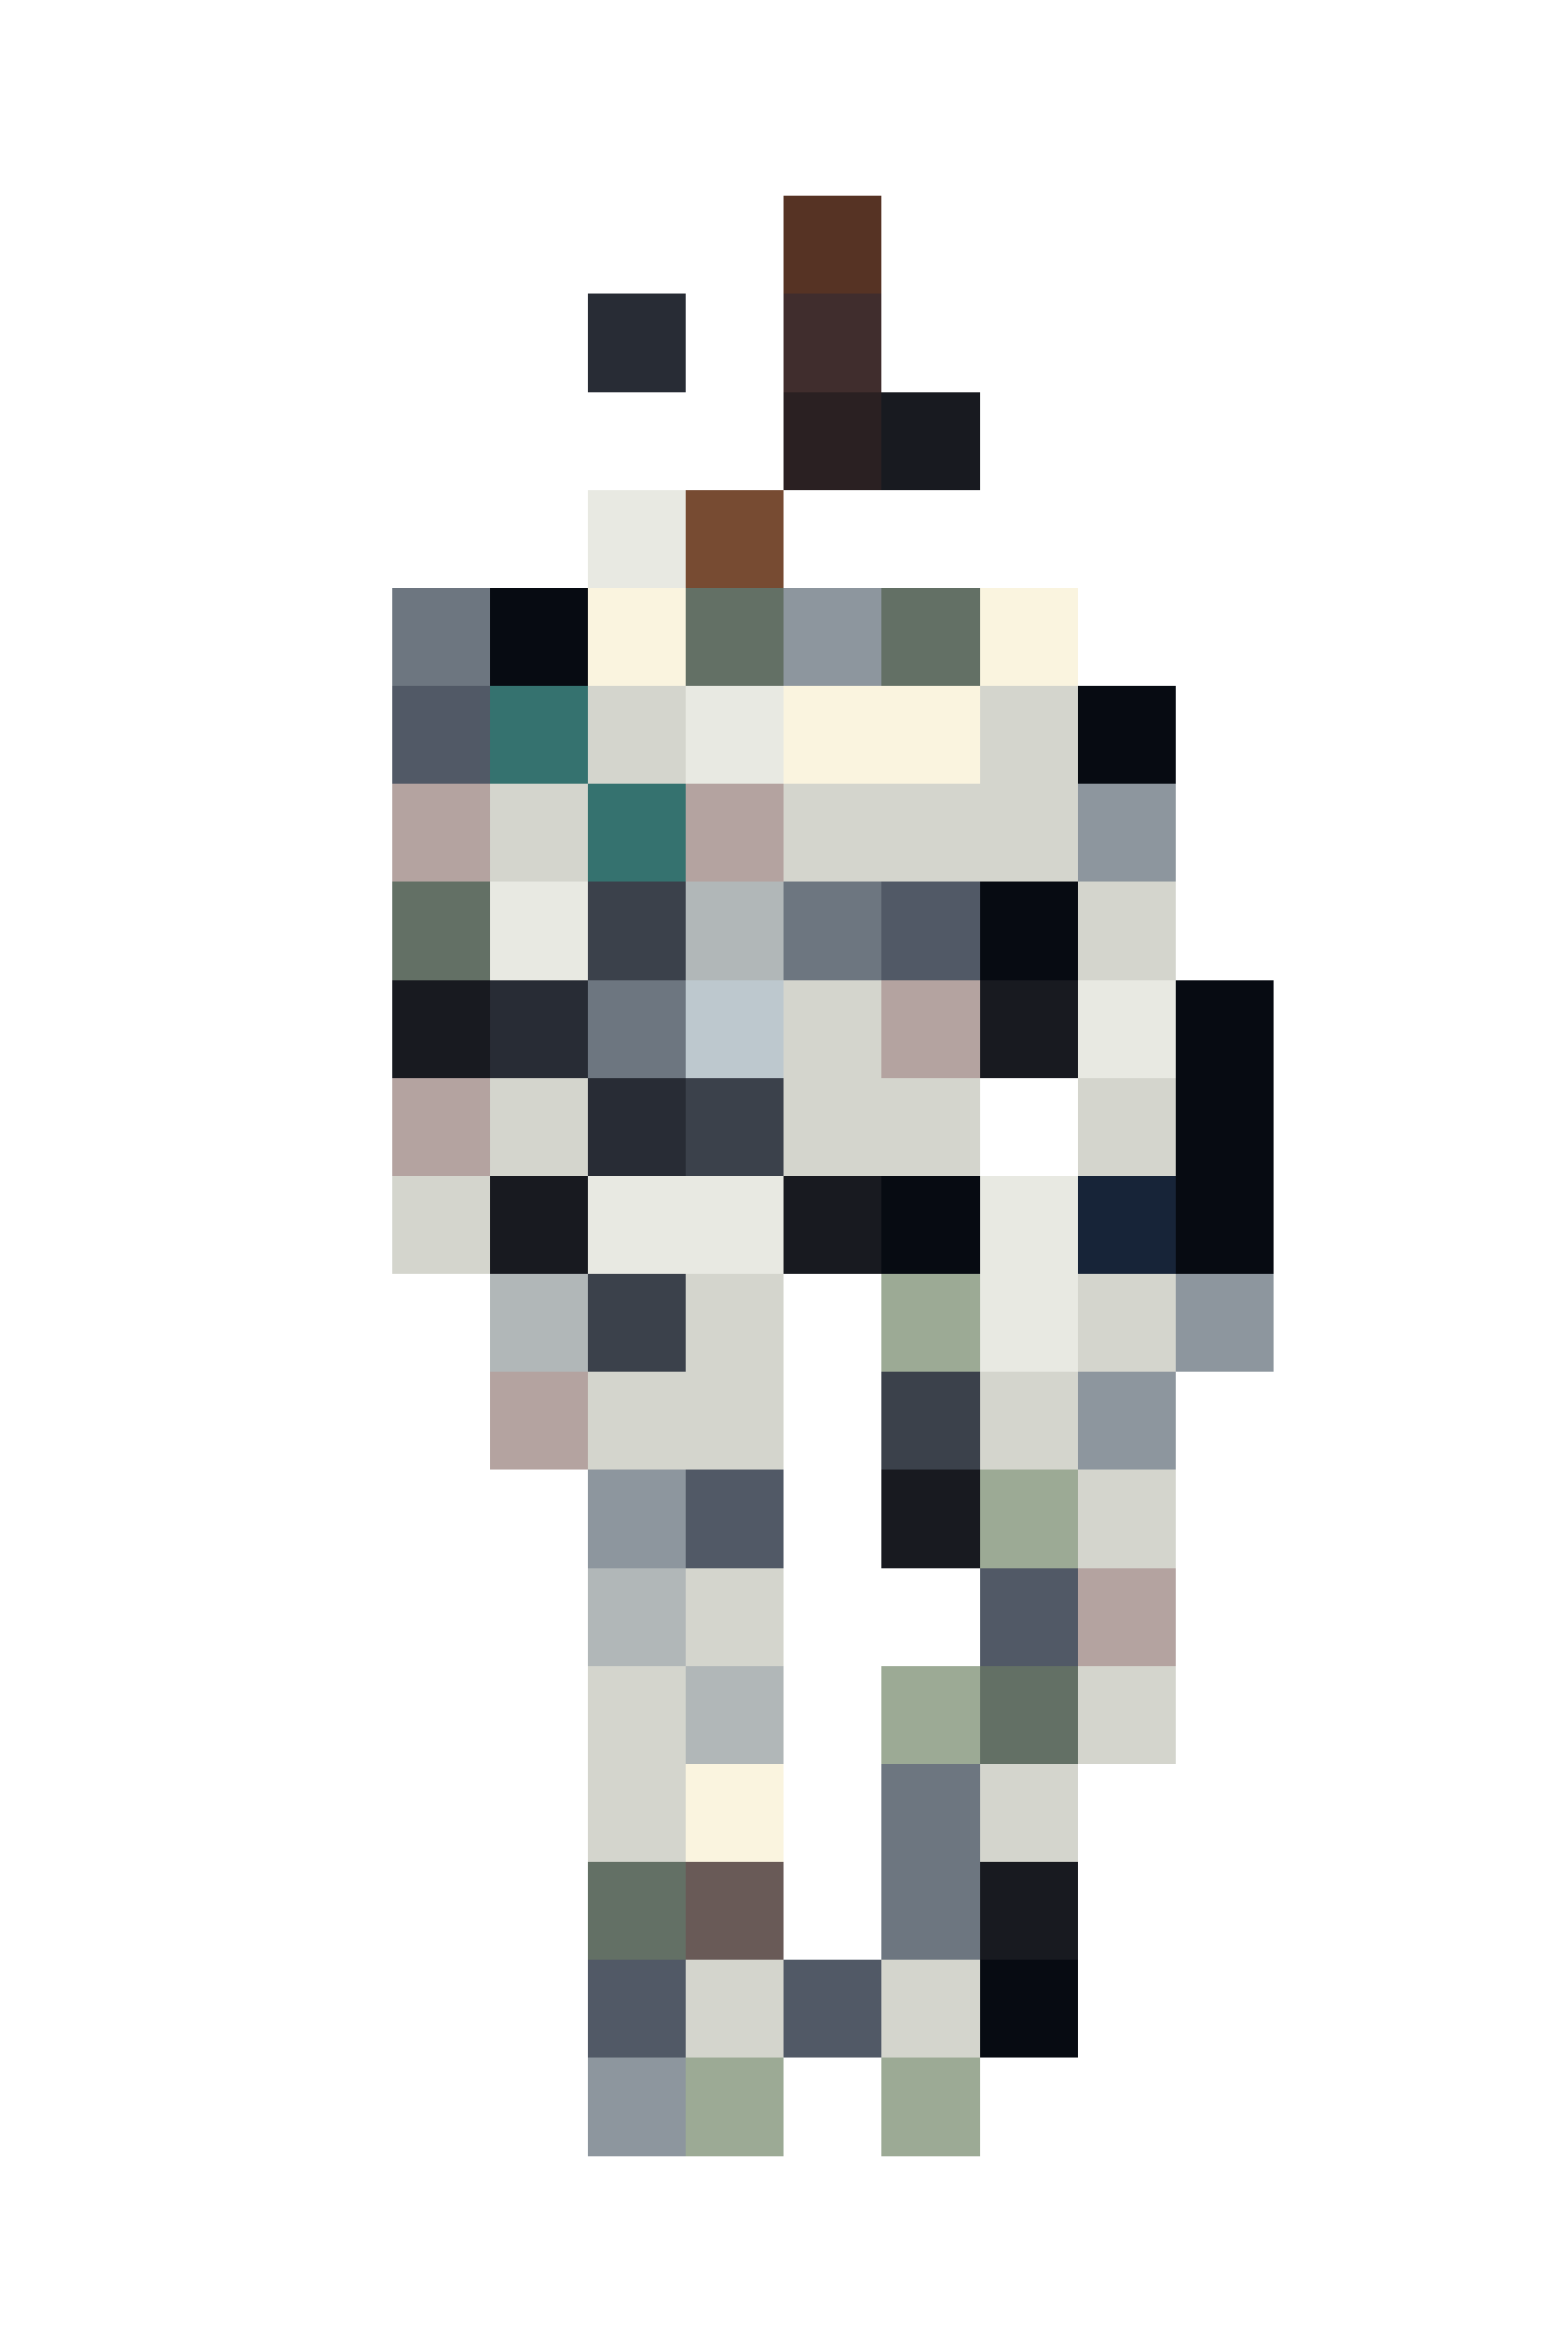
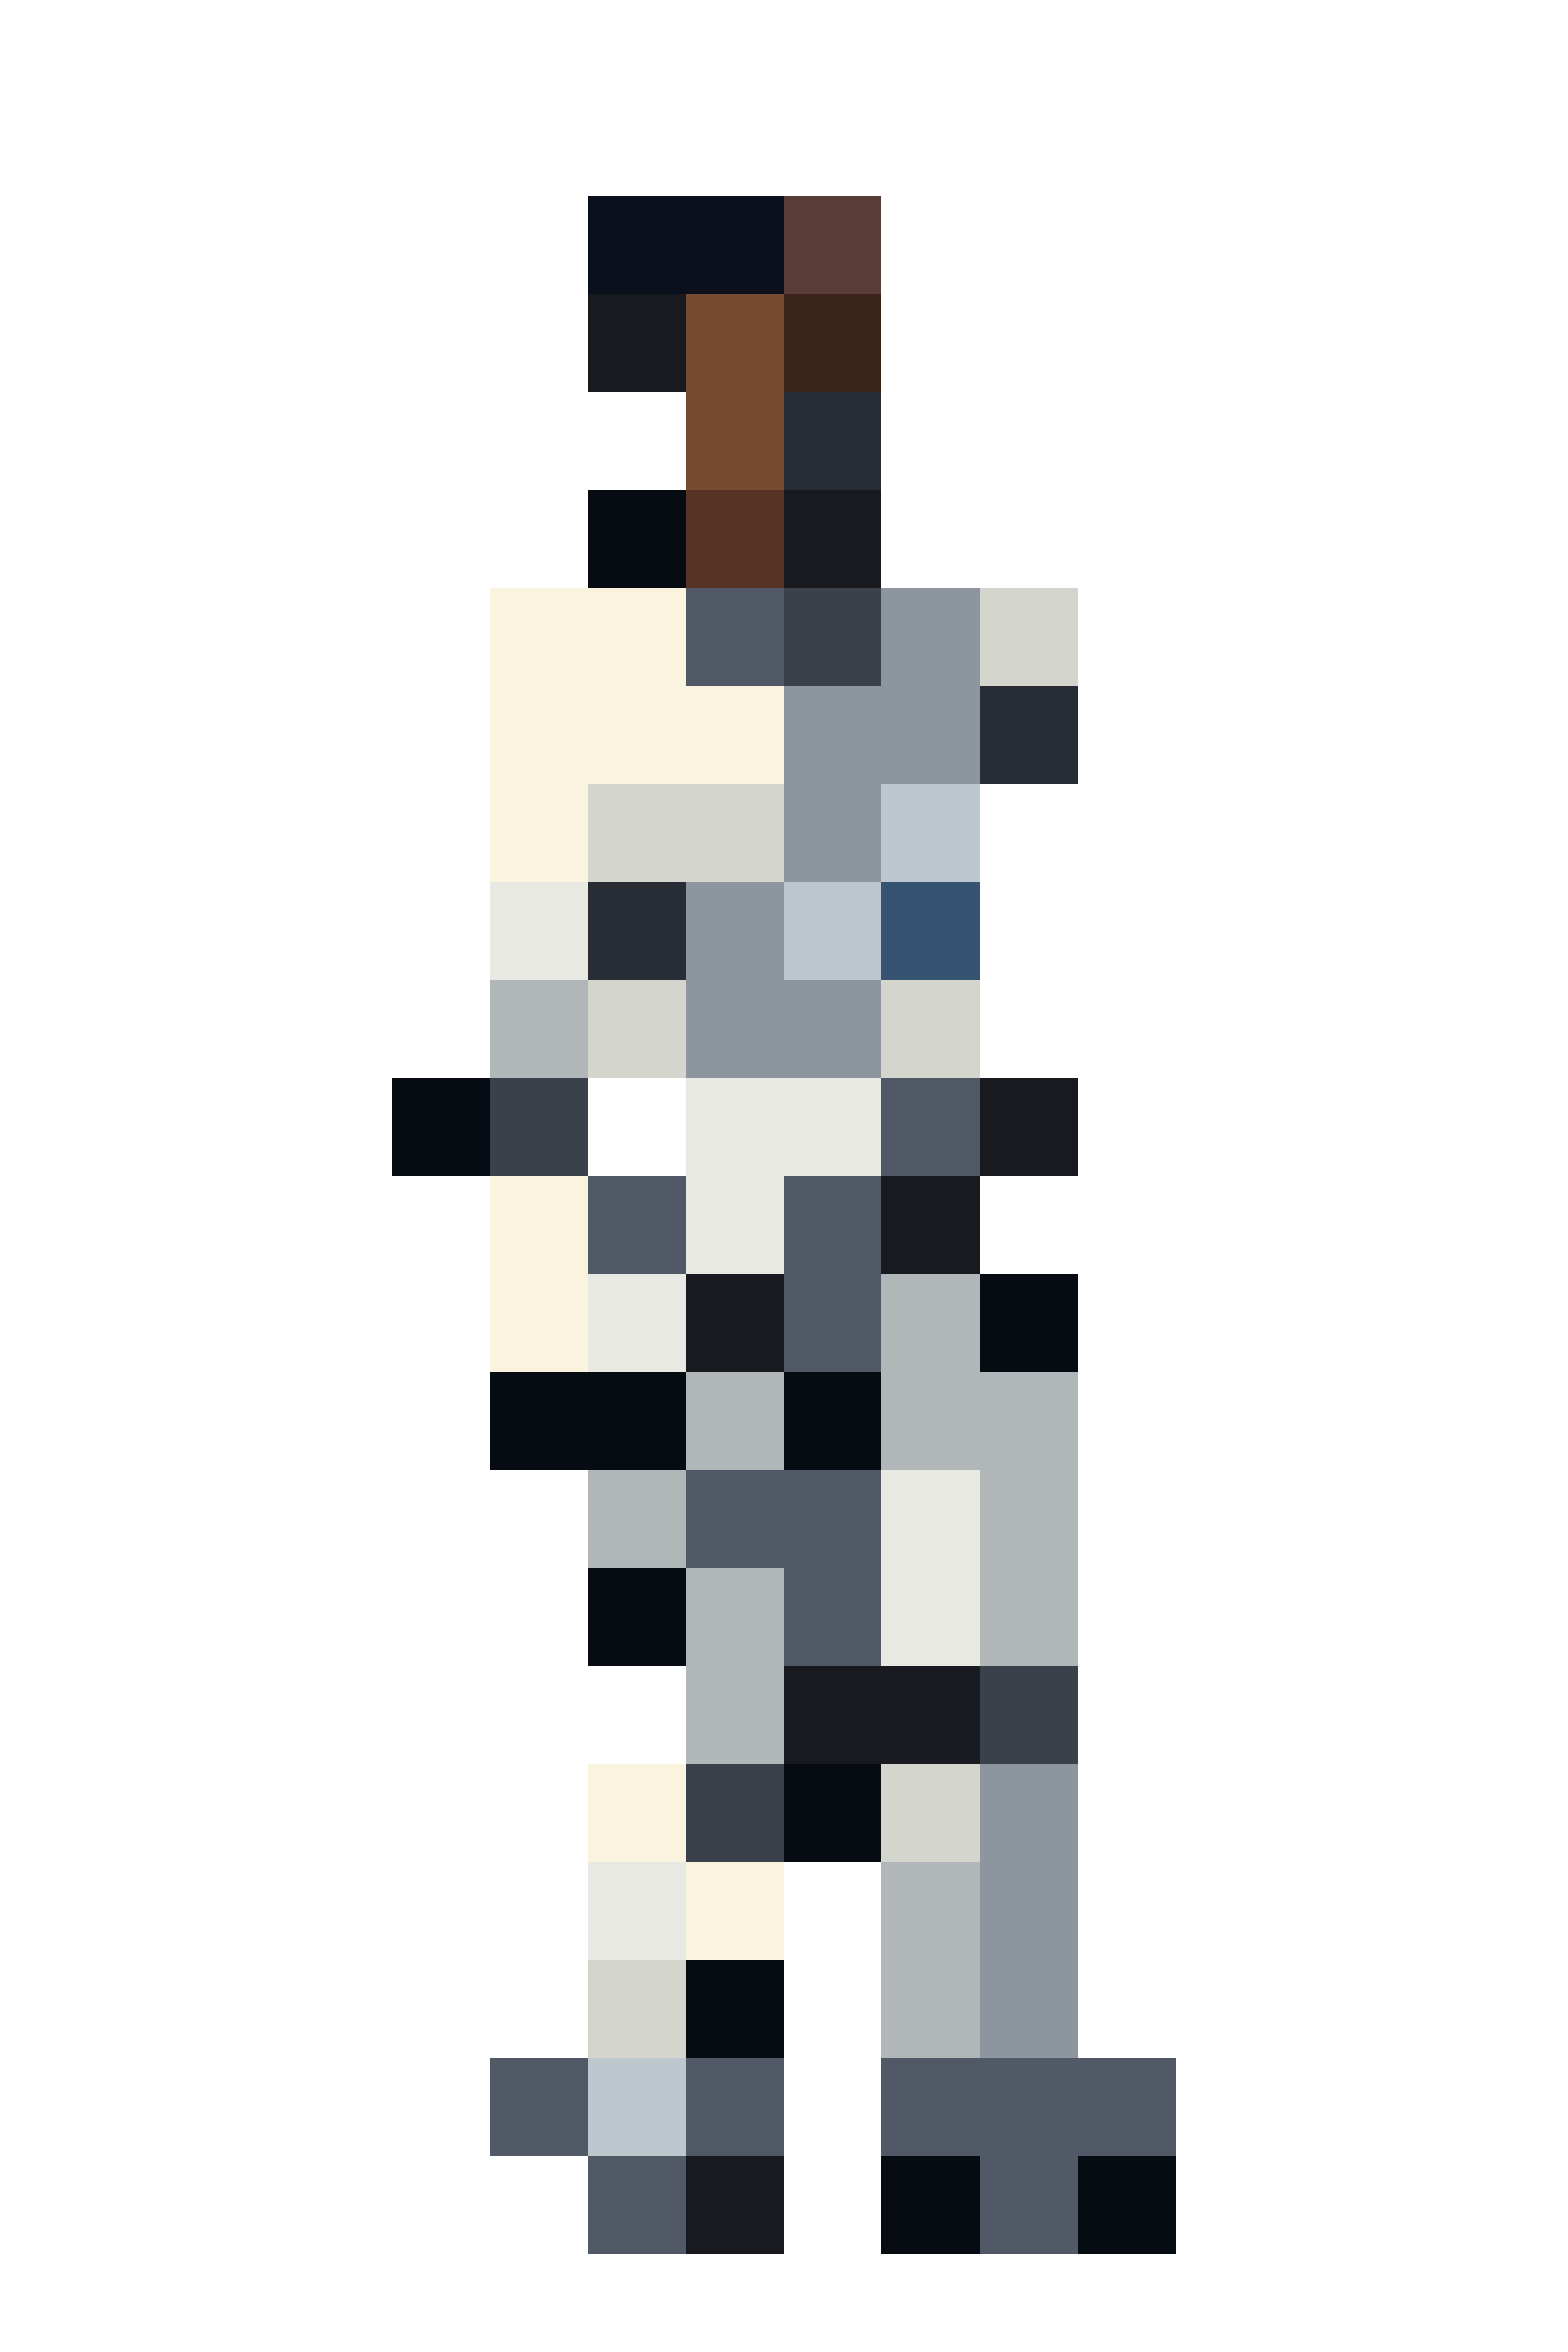
<svg xmlns="http://www.w3.org/2000/svg" width="16" height="24" viewBox="0 0 16 24" shape-rendering="crispEdges">
-   <path fill="#563324" d="M8 2h1v1H8z" />
-   <path fill="#282c35" d="M6 3h1v1H6z" />
-   <path fill="#402d2d" d="M8 3h1v1H8z" />
-   <path fill="#2a2022" d="M8 4h1v1H8z" />
-   <path fill="#181a20" d="M9 4h1v1H9z" />
-   <path fill="#e8e9e2" d="M6 5h1v1H6z" />
-   <path fill="#774b32" d="M7 5h1v1H7z" />
-   <path fill="#6d7680" d="M4 6h1v1H4z" />
-   <path fill="#070b12" d="M5 6h1v1H5z" />
-   <path fill="#faf4df" d="M6 6h1v1H6z" />
-   <path fill="#637065" d="M7 6h1v1H7z" />
-   <path fill="#8d969e" d="M8 6h1v1H8z" />
-   <path fill="#637065" d="M9 6h1v1H9z" />
-   <path fill="#faf4df" d="M10 6h1v1H10z" />
-   <path fill="#515966" d="M4 7h1v1H4z" />
-   <path fill="#35726f" d="M5 7h1v1H5z" />
-   <path fill="#d4d5cd" d="M6 7h1v1H6z" />
-   <path fill="#e8e9e2" d="M7 7h1v1H7z" />
-   <path fill="#faf4df" d="M8 7h2v1H8z" />
-   <path fill="#d4d5cd" d="M10 7h1v1H10z" />
-   <path fill="#070b12" d="M11 7h1v1H11z" />
-   <path fill="#b4a3a0" d="M4 8h1v1H4z" />
-   <path fill="#d4d5cd" d="M5 8h1v1H5z" />
-   <path fill="#35726f" d="M6 8h1v1H6z" />
-   <path fill="#b4a3a0" d="M7 8h1v1H7z" />
-   <path fill="#d4d5cd" d="M8 8h3v1H8z" />
-   <path fill="#8d969e" d="M11 8h1v1H11z" />
-   <path fill="#637065" d="M4 9h1v1H4z" />
+   <path fill="#0b111c" d="M6 2h2v1H6z" />
+   <path fill="#593c35" d="M8 2h1v1H8z" />
+   <path fill="#181a20" d="M6 3h1v1H6z" />
+   <path fill="#774b32" d="M7 3h1v1H7z" />
+   <path fill="#3b241a" d="M8 3h1v1H8z" />
+   <path fill="#774b32" d="M7 4h1v1H7z" />
+   <path fill="#282c35" d="M8 4h1v1H8z" />
+   <path fill="#070b12" d="M6 5h1v1H6z" />
+   <path fill="#563324" d="M7 5h1v1H7z" />
+   <path fill="#181a20" d="M8 5h1v1H8z" />
+   <path fill="#faf4df" d="M5 6h2v1H5z" />
+   <path fill="#515966" d="M7 6h1v1H7z" />
+   <path fill="#3b414b" d="M8 6h1v1H8z" />
+   <path fill="#8d969e" d="M9 6h1v1H9z" />
+   <path fill="#d4d5cd" d="M10 6h1v1H10z" />
+   <path fill="#faf4df" d="M5 7h3v1H5z" />
+   <path fill="#8d969e" d="M8 7h2v1H8z" />
+   <path fill="#282c35" d="M10 7h1v1H10z" />
+   <path fill="#faf4df" d="M5 8h1v1H5z" />
+   <path fill="#d4d5cd" d="M6 8h2v1H6z" />
+   <path fill="#8d969e" d="M8 8h1v1H8z" />
+   <path fill="#bdc8ce" d="M9 8h1v1H9z" />
  <path fill="#e8e9e2" d="M5 9h1v1H5z" />
-   <path fill="#3b414b" d="M6 9h1v1H6z" />
-   <path fill="#b1b7b8" d="M7 9h1v1H7z" />
-   <path fill="#6d7680" d="M8 9h1v1H8z" />
-   <path fill="#515966" d="M9 9h1v1H9z" />
-   <path fill="#070b12" d="M10 9h1v1H10z" />
-   <path fill="#d4d5cd" d="M11 9h1v1H11z" />
-   <path fill="#181a20" d="M4 10h1v1H4z" />
-   <path fill="#282c35" d="M5 10h1v1H5z" />
-   <path fill="#6d7680" d="M6 10h1v1H6z" />
-   <path fill="#bdc8ce" d="M7 10h1v1H7z" />
-   <path fill="#d4d5cd" d="M8 10h1v1H8z" />
-   <path fill="#b4a3a0" d="M9 10h1v1H9z" />
-   <path fill="#181a20" d="M10 10h1v1H10z" />
-   <path fill="#e8e9e2" d="M11 10h1v1H11z" />
-   <path fill="#070b12" d="M12 10h1v1H12z" />
-   <path fill="#b4a3a0" d="M4 11h1v1H4z" />
-   <path fill="#d4d5cd" d="M5 11h1v1H5z" />
-   <path fill="#282c35" d="M6 11h1v1H6z" />
-   <path fill="#3b414b" d="M7 11h1v1H7z" />
-   <path fill="#d4d5cd" d="M8 11h2v1H8z" />
-   <path fill="#d4d5cd" d="M11 11h1v1H11z" />
-   <path fill="#070b12" d="M12 11h1v1H12z" />
-   <path fill="#d4d5cd" d="M4 12h1v1H4z" />
-   <path fill="#181a20" d="M5 12h1v1H5z" />
-   <path fill="#e8e9e2" d="M6 12h2v1H6z" />
-   <path fill="#181a20" d="M8 12h1v1H8z" />
-   <path fill="#070b12" d="M9 12h1v1H9z" />
-   <path fill="#e8e9e2" d="M10 12h1v1H10z" />
-   <path fill="#172438" d="M11 12h1v1H11z" />
-   <path fill="#070b12" d="M12 12h1v1H12z" />
-   <path fill="#b1b7b8" d="M5 13h1v1H5z" />
-   <path fill="#3b414b" d="M6 13h1v1H6z" />
-   <path fill="#d4d5cd" d="M7 13h1v1H7z" />
-   <path fill="#9caa95" d="M9 13h1v1H9z" />
-   <path fill="#e8e9e2" d="M10 13h1v1H10z" />
-   <path fill="#d4d5cd" d="M11 13h1v1H11z" />
-   <path fill="#8d969e" d="M12 13h1v1H12z" />
-   <path fill="#b4a3a0" d="M5 14h1v1H5z" />
-   <path fill="#d4d5cd" d="M6 14h2v1H6z" />
-   <path fill="#3b414b" d="M9 14h1v1H9z" />
-   <path fill="#d4d5cd" d="M10 14h1v1H10z" />
-   <path fill="#8d969e" d="M11 14h1v1H11z" />
-   <path fill="#8d969e" d="M6 15h1v1H6z" />
-   <path fill="#515966" d="M7 15h1v1H7z" />
-   <path fill="#181a20" d="M9 15h1v1H9z" />
-   <path fill="#9caa95" d="M10 15h1v1H10z" />
-   <path fill="#d4d5cd" d="M11 15h1v1H11z" />
-   <path fill="#b1b7b8" d="M6 16h1v1H6z" />
-   <path fill="#d4d5cd" d="M7 16h1v1H7z" />
-   <path fill="#515966" d="M10 16h1v1H10z" />
-   <path fill="#b4a3a0" d="M11 16h1v1H11z" />
-   <path fill="#d4d5cd" d="M6 17h1v1H6z" />
+   <path fill="#282c35" d="M6 9h1v1H6z" />
+   <path fill="#8d969e" d="M7 9h1v1H7z" />
+   <path fill="#bdc8ce" d="M8 9h1v1H8z" />
+   <path fill="#365471" d="M9 9h1v1H9z" />
+   <path fill="#b1b7b8" d="M5 10h1v1H5z" />
+   <path fill="#d4d5cd" d="M6 10h1v1H6z" />
+   <path fill="#8d969e" d="M7 10h2v1H7z" />
+   <path fill="#d4d5cd" d="M9 10h1v1H9z" />
+   <path fill="#070b12" d="M4 11h1v1H4z" />
+   <path fill="#3b414b" d="M5 11h1v1H5z" />
+   <path fill="#e8e9e2" d="M7 11h2v1H7z" />
+   <path fill="#515966" d="M9 11h1v1H9z" />
+   <path fill="#181a20" d="M10 11h1v1H10z" />
+   <path fill="#faf4df" d="M5 12h1v1H5z" />
+   <path fill="#515966" d="M6 12h1v1H6z" />
+   <path fill="#e8e9e2" d="M7 12h1v1H7z" />
+   <path fill="#515966" d="M8 12h1v1H8z" />
+   <path fill="#181a20" d="M9 12h1v1H9z" />
+   <path fill="#faf4df" d="M5 13h1v1H5z" />
+   <path fill="#e8e9e2" d="M6 13h1v1H6z" />
+   <path fill="#181a20" d="M7 13h1v1H7z" />
+   <path fill="#515966" d="M8 13h1v1H8z" />
+   <path fill="#b1b7b8" d="M9 13h1v1H9z" />
+   <path fill="#070b12" d="M10 13h1v1H10z" />
+   <path fill="#070b12" d="M5 14h2v1H5z" />
+   <path fill="#b1b7b8" d="M7 14h1v1H7z" />
+   <path fill="#070b12" d="M8 14h1v1H8z" />
+   <path fill="#b1b7b8" d="M9 14h2v1H9z" />
+   <path fill="#b1b7b8" d="M6 15h1v1H6z" />
+   <path fill="#515966" d="M7 15h2v1H7z" />
+   <path fill="#e8e9e2" d="M9 15h1v1H9z" />
+   <path fill="#b1b7b8" d="M10 15h1v1H10z" />
+   <path fill="#070b12" d="M6 16h1v1H6z" />
+   <path fill="#b1b7b8" d="M7 16h1v1H7z" />
+   <path fill="#515966" d="M8 16h1v1H8z" />
+   <path fill="#e8e9e2" d="M9 16h1v1H9z" />
+   <path fill="#b1b7b8" d="M10 16h1v1H10z" />
  <path fill="#b1b7b8" d="M7 17h1v1H7z" />
-   <path fill="#9caa95" d="M9 17h1v1H9z" />
-   <path fill="#637065" d="M10 17h1v1H10z" />
-   <path fill="#d4d5cd" d="M11 17h1v1H11z" />
-   <path fill="#d4d5cd" d="M6 18h1v1H6z" />
-   <path fill="#faf4df" d="M7 18h1v1H7z" />
-   <path fill="#6d7680" d="M9 18h1v1H9z" />
-   <path fill="#d4d5cd" d="M10 18h1v1H10z" />
-   <path fill="#637065" d="M6 19h1v1H6z" />
-   <path fill="#695a57" d="M7 19h1v1H7z" />
-   <path fill="#6d7680" d="M9 19h1v1H9z" />
-   <path fill="#181a20" d="M10 19h1v1H10z" />
-   <path fill="#515966" d="M6 20h1v1H6z" />
-   <path fill="#d4d5cd" d="M7 20h1v1H7z" />
-   <path fill="#515966" d="M8 20h1v1H8z" />
-   <path fill="#d4d5cd" d="M9 20h1v1H9z" />
-   <path fill="#070b12" d="M10 20h1v1H10z" />
-   <path fill="#8d969e" d="M6 21h1v1H6z" />
-   <path fill="#9caa95" d="M7 21h1v1H7z" />
-   <path fill="#9caa95" d="M9 21h1v1H9z" />
+   <path fill="#181a20" d="M8 17h2v1H8z" />
+   <path fill="#3b414b" d="M10 17h1v1H10z" />
+   <path fill="#faf4df" d="M6 18h1v1H6z" />
+   <path fill="#3b414b" d="M7 18h1v1H7z" />
+   <path fill="#070b12" d="M8 18h1v1H8z" />
+   <path fill="#d4d5cd" d="M9 18h1v1H9z" />
+   <path fill="#8d969e" d="M10 18h1v1H10z" />
+   <path fill="#e8e9e2" d="M6 19h1v1H6z" />
+   <path fill="#faf4df" d="M7 19h1v1H7z" />
+   <path fill="#b1b7b8" d="M9 19h1v1H9z" />
+   <path fill="#8d969e" d="M10 19h1v1H10z" />
+   <path fill="#d4d5cd" d="M6 20h1v1H6z" />
+   <path fill="#070b12" d="M7 20h1v1H7z" />
+   <path fill="#b1b7b8" d="M9 20h1v1H9z" />
+   <path fill="#8d969e" d="M10 20h1v1H10z" />
+   <path fill="#515966" d="M5 21h1v1H5z" />
+   <path fill="#bdc8ce" d="M6 21h1v1H6z" />
+   <path fill="#515966" d="M7 21h1v1H7z" />
+   <path fill="#515966" d="M9 21h3v1H9z" />
+   <path fill="#515966" d="M6 22h1v1H6z" />
+   <path fill="#181a20" d="M7 22h1v1H7z" />
+   <path fill="#070b12" d="M9 22h1v1H9z" />
+   <path fill="#515966" d="M10 22h1v1H10z" />
+   <path fill="#070b12" d="M11 22h1v1H11z" />
</svg>
